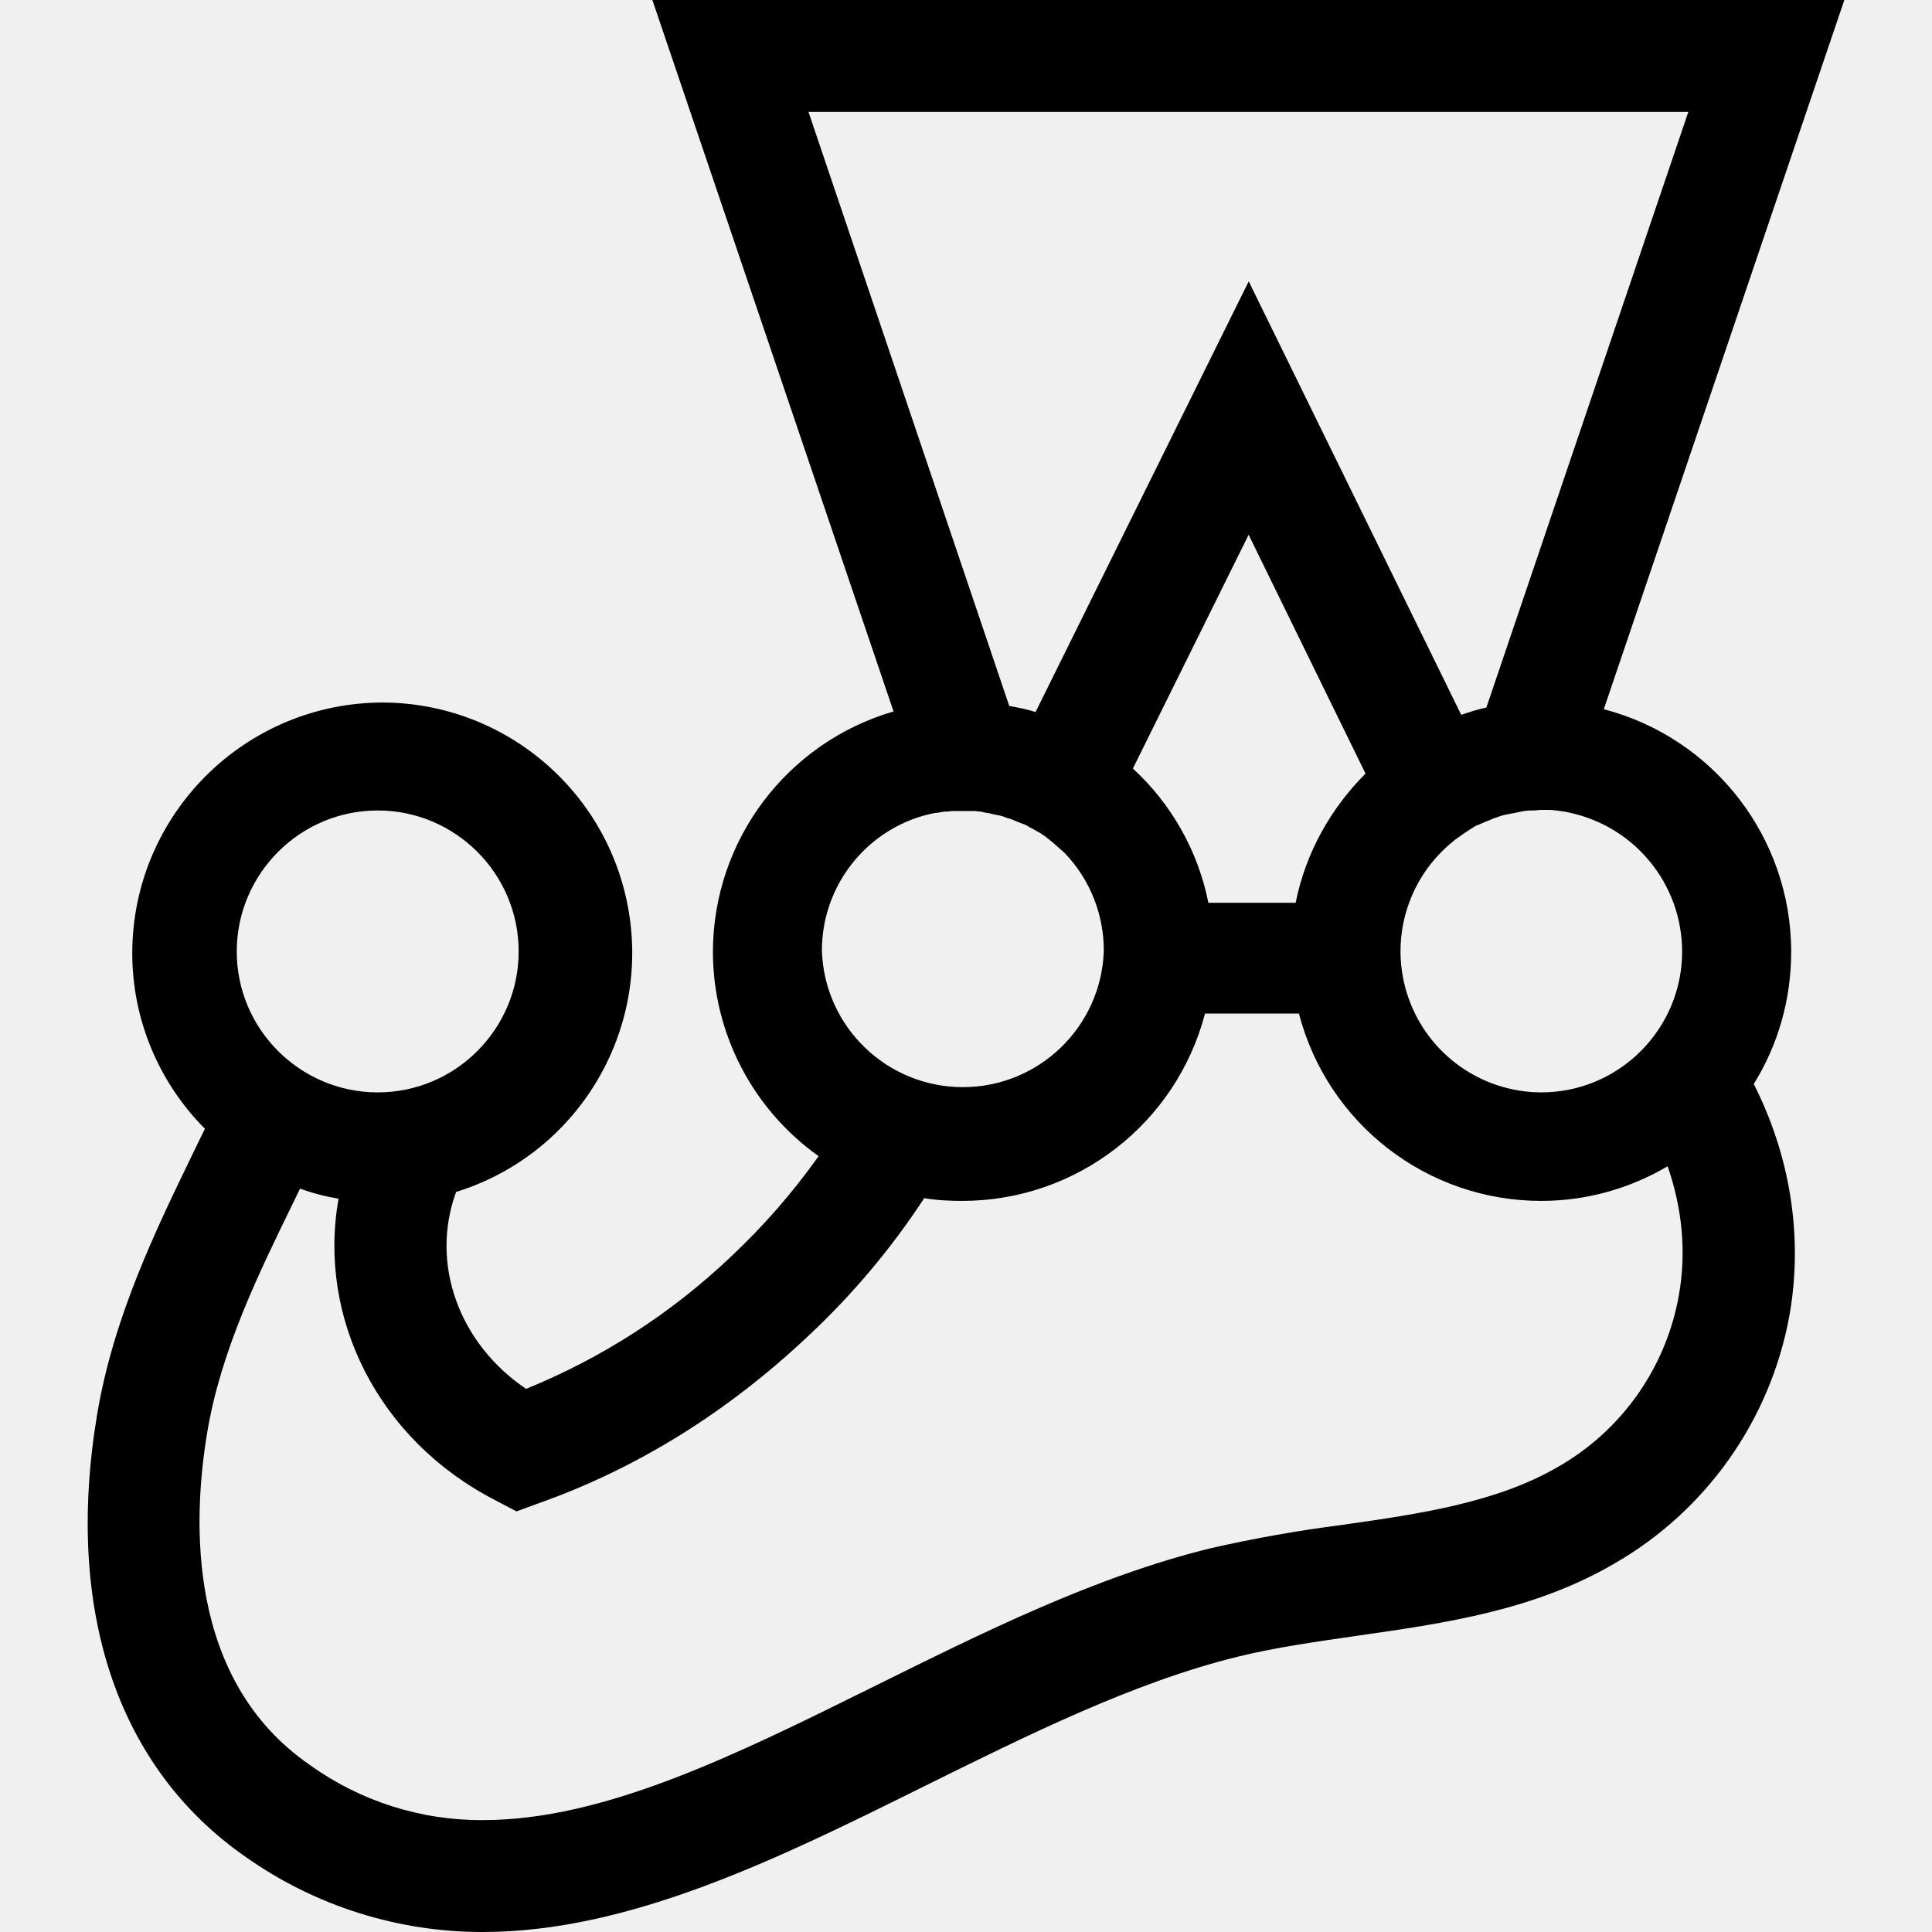
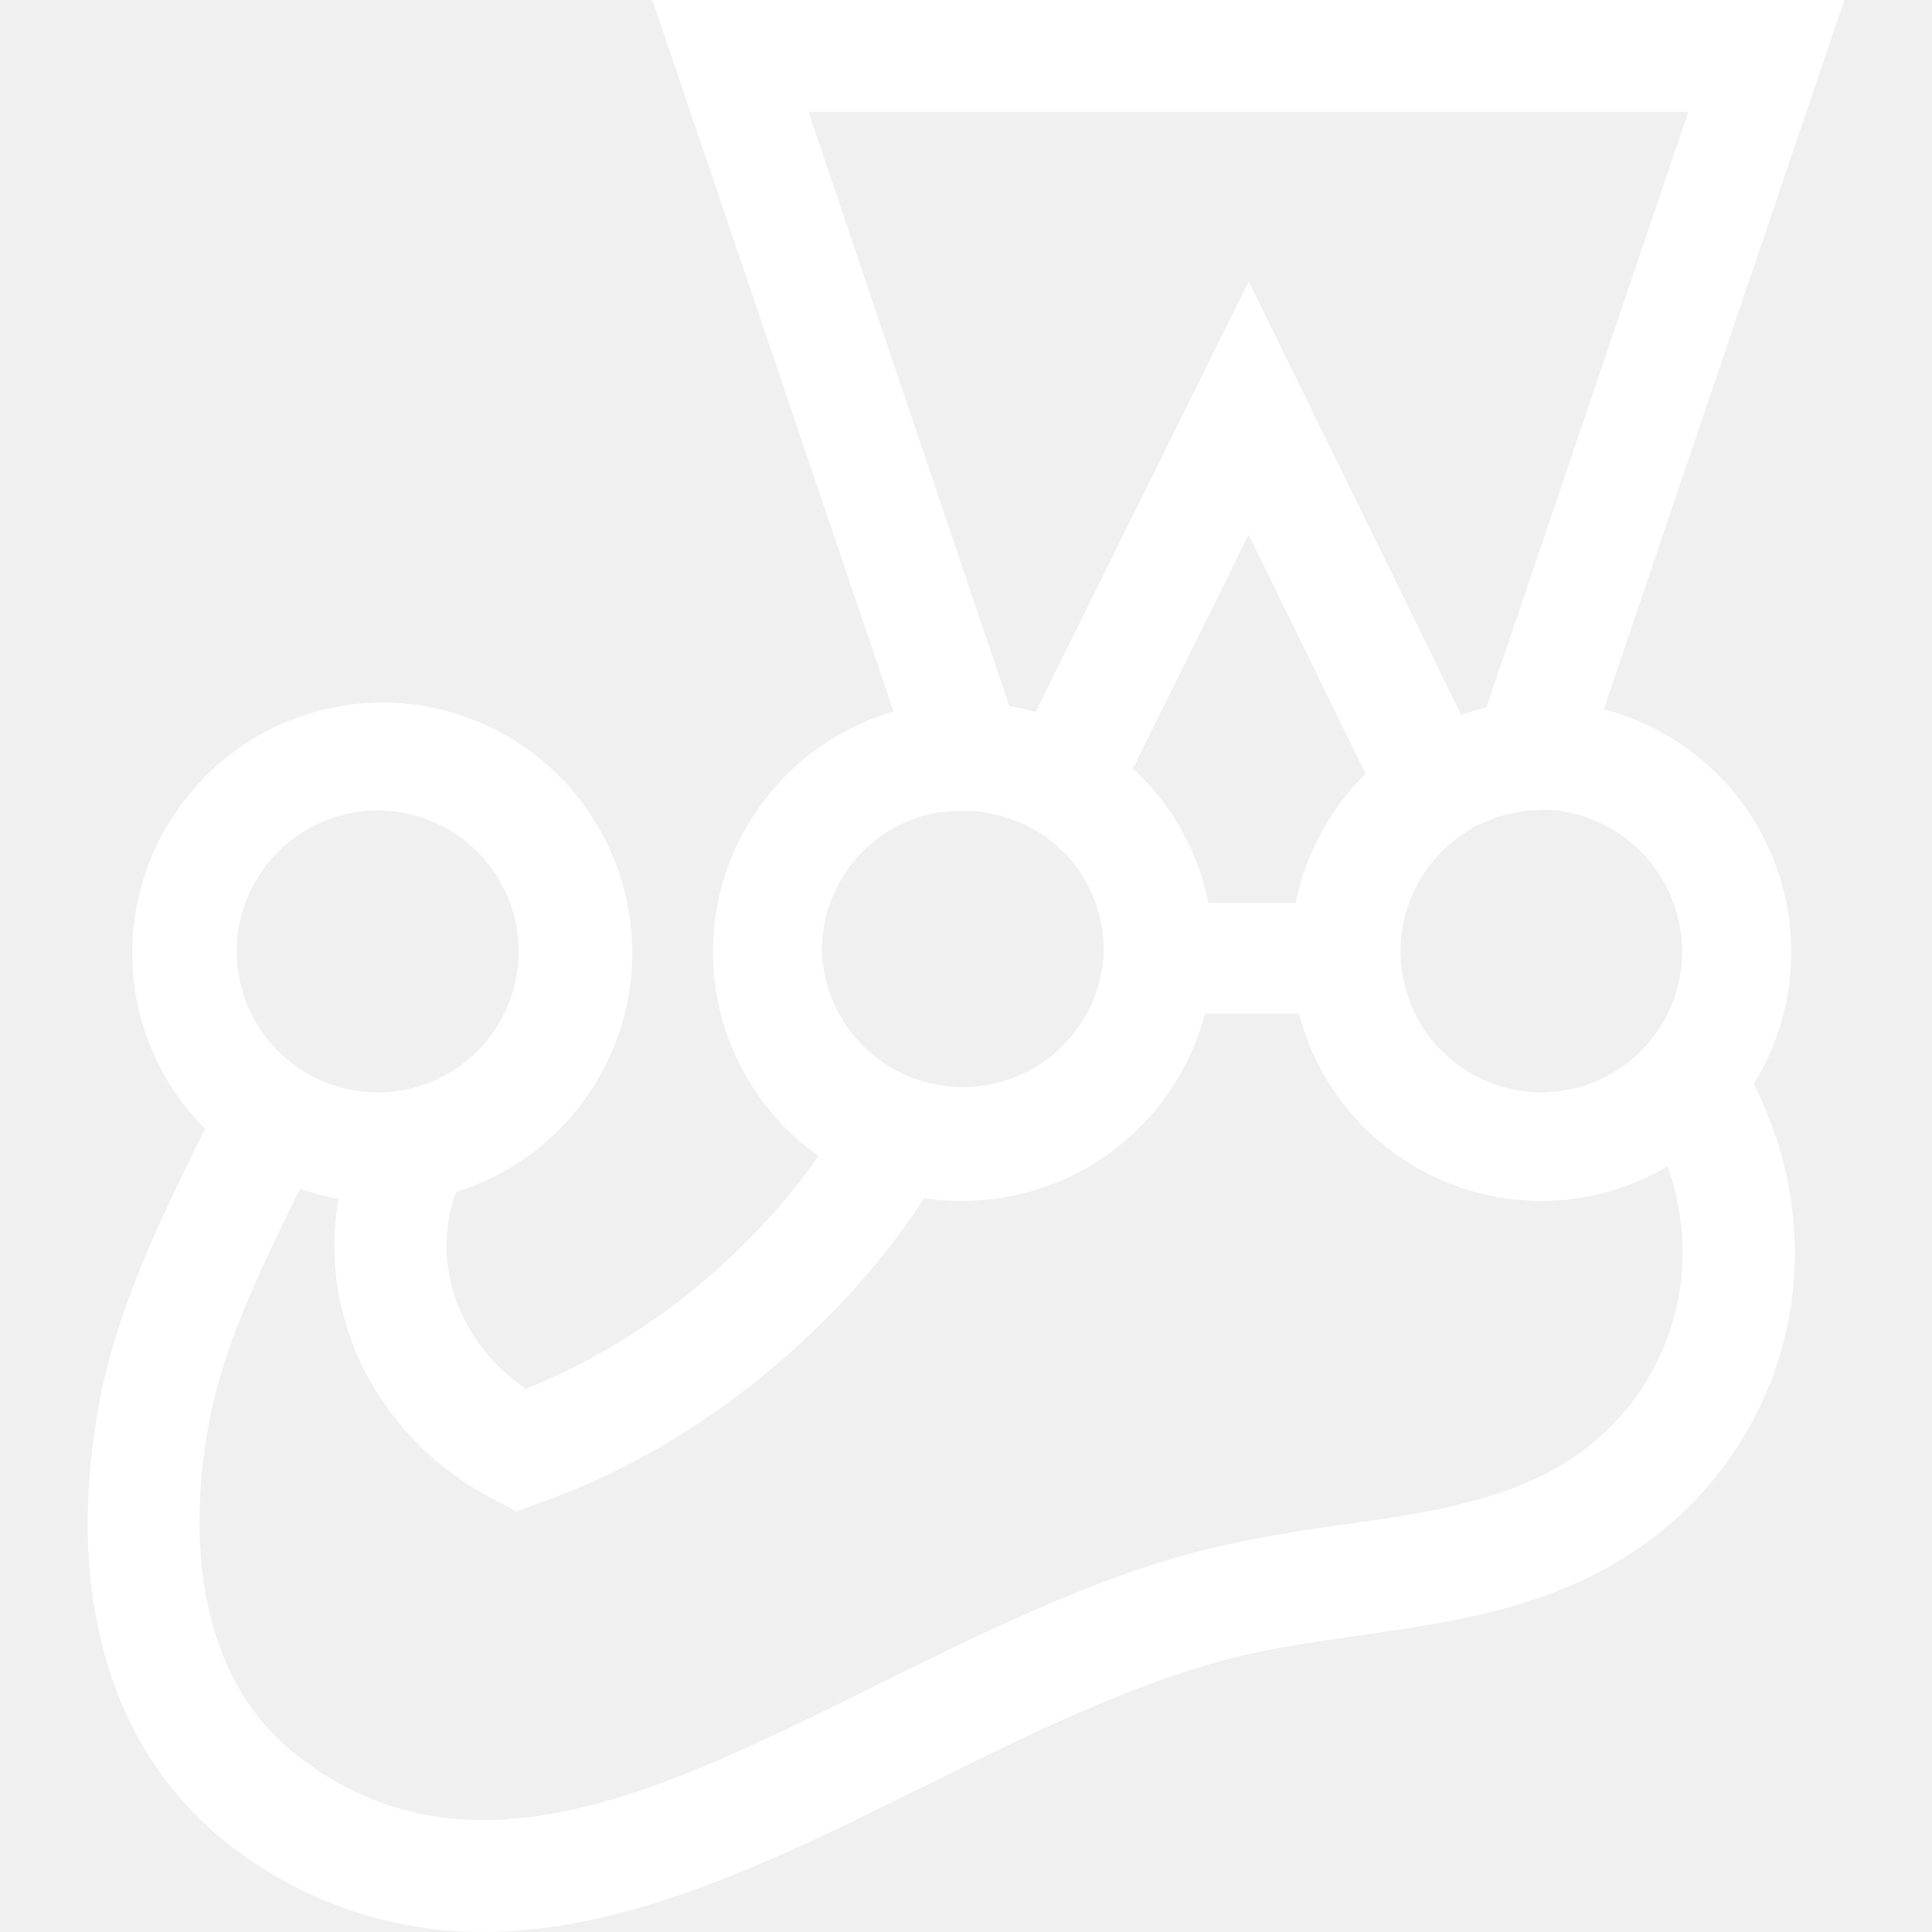
<svg xmlns="http://www.w3.org/2000/svg" width="24px" height="24px" viewBox="0 0 24 24" role="img">
-   <path d="M22.251 11.82a3.117 3.117 0 0 0-2.328-3.01L22.911 0H8.104L11.1 8.838a3.116 3.116 0 0 0-2.244 2.988 3.12 3.12 0 0 0 1.313 2.536 8.279 8.279 0 0 1-1.084 1.244 8.14 8.14 0 0 1-2.55 1.647c-.834-.563-1.195-1.556-.869-2.446a3.11 3.11 0 0 0-.91-6.08 3.117 3.117 0 0 0-3.113 3.113c0 .848.347 1.626.903 2.182-.048.097-.097.195-.146.299-.465.959-.993 2.043-1.195 3.259-.403 2.432.257 4.384 1.849 5.489A5.093 5.093 0 0 0 5.999 24c1.827 0 3.682-.917 5.475-1.807 1.279-.632 2.599-1.292 3.898-1.612.48-.118.98-.187 1.508-.264 1.07-.153 2.175-.312 3.168-.89a4.482 4.482 0 0 0 2.182-3.091c.174-.994 0-1.994-.444-2.87.298-.48.465-1.042.465-1.647zm-1.355 0c0 .965-.785 1.75-1.75 1.75a1.753 1.753 0 0 1-1.085-3.126l.007-.007c.056-.042.118-.084.18-.125 0 0 .008 0 .008-.007.028-.014.055-.035.083-.05.007 0 .014-.006.021-.006.028-.014.063-.028.097-.042.035-.014.07-.027.098-.041.007 0 .013-.007.02-.007.028-.007.056-.021.084-.028.007 0 .02-.007.028-.007.034-.007.062-.014.097-.02h.007l.104-.022c.007 0 .02 0 .028-.007.028 0 .055-.007.083-.007h.035c.035 0 .07-.007.111-.007h.09c.028 0 .05 0 .077.007h.014c.055.007.111.014.167.028a1.766 1.766 0 0 1 1.396 1.723zM10.043 1.39h10.93l-2.509 7.4c-.104.02-.208.055-.312.09l-2.64-5.385-2.648 5.35c-.104-.034-.216-.055-.327-.076l-2.494-7.38zm4.968 9.825a3.083 3.083 0 0 0-.938-1.668l1.438-2.904 1.452 2.967c-.43.43-.743.98-.868 1.605H15.01zm-3.481-1.098c.034-.007.062-.014.097-.02h.02c.029-.008.056-.008.084-.015h.028c.028 0 .049-.007.076-.007h.271c.028 0 .049.007.07.007.014 0 .02 0 .035.007.027.007.048.007.076.014.007 0 .014 0 .028.007l.097.02h.007c.028.008.056.015.083.029.007 0 .014.007.028.007.021.007.049.014.07.027.007 0 .014.007.02.007.028.014.056.021.084.035h.007a.374.374 0 0 1 .09.049h.007c.028.014.056.034.084.048.007 0 .007.007.013.007.028.014.05.035.077.049l.007.007c.083.062.16.132.236.201l.007.007a1.747 1.747 0 0 1 .48 1.209 1.752 1.752 0 0 1-3.502 0 1.742 1.742 0 0 1 1.32-1.695zm-6.838-.049c.966 0 1.751.786 1.751 1.751s-.785 1.751-1.75 1.751-1.752-.785-1.752-1.75.786-1.752 1.751-1.752zm16.163 6.025a3.07 3.07 0 0 1-1.508 2.133c-.758.438-1.689.577-2.669.716a17.29 17.29 0 0 0-1.64.291c-1.445.355-2.834 1.05-4.182 1.717-1.724.854-3.35 1.66-4.857 1.66a3.645 3.645 0 0 1-2.154-.688c-1.529-1.056-1.453-3.036-1.272-4.12.167-1.015.632-1.966 1.077-2.877.028-.055.049-.104.077-.16.152.056.312.098.479.126-.264 1.473.486 2.994 1.946 3.745l.264.139.284-.104c1.216-.431 2.342-1.133 3.336-2.071a9.334 9.334 0 0 0 1.445-1.716c.16.027.32.034.48.034a3.117 3.117 0 0 0 3.008-2.327h1.167a3.109 3.109 0 0 0 3.01 2.327c.576 0 1.11-.16 1.57-.43.18.52.236 1.063.139 1.605z" />
+   <path fill="white" d="M22.251 11.82a3.117 3.117 0 0 0-2.328-3.01L22.911 0H8.104L11.1 8.838a3.116 3.116 0 0 0-2.244 2.988 3.12 3.12 0 0 0 1.313 2.536 8.279 8.279 0 0 1-1.084 1.244 8.14 8.14 0 0 1-2.55 1.647c-.834-.563-1.195-1.556-.869-2.446a3.11 3.11 0 0 0-.91-6.08 3.117 3.117 0 0 0-3.113 3.113c0 .848.347 1.626.903 2.182-.048.097-.097.195-.146.299-.465.959-.993 2.043-1.195 3.259-.403 2.432.257 4.384 1.849 5.489A5.093 5.093 0 0 0 5.999 24c1.827 0 3.682-.917 5.475-1.807 1.279-.632 2.599-1.292 3.898-1.612.48-.118.98-.187 1.508-.264 1.07-.153 2.175-.312 3.168-.89a4.482 4.482 0 0 0 2.182-3.091c.174-.994 0-1.994-.444-2.87.298-.48.465-1.042.465-1.647zm-1.355 0c0 .965-.785 1.75-1.75 1.75a1.753 1.753 0 0 1-1.085-3.126l.007-.007c.056-.042.118-.084.18-.125 0 0 .008 0 .008-.007.028-.014.055-.035.083-.05.007 0 .014-.006.021-.006.028-.014.063-.028.097-.042.035-.014.07-.027.098-.041.007 0 .013-.007.02-.007.028-.007.056-.021.084-.028.007 0 .02-.007.028-.007.034-.007.062-.014.097-.02h.007l.104-.022c.007 0 .02 0 .028-.007.028 0 .055-.007.083-.007h.035c.035 0 .07-.007.111-.007h.09c.028 0 .05 0 .077.007h.014c.055.007.111.014.167.028a1.766 1.766 0 0 1 1.396 1.723zM10.043 1.39h10.93l-2.509 7.4c-.104.02-.208.055-.312.09l-2.64-5.385-2.648 5.35c-.104-.034-.216-.055-.327-.076l-2.494-7.38zm4.968 9.825a3.083 3.083 0 0 0-.938-1.668l1.438-2.904 1.452 2.967c-.43.43-.743.98-.868 1.605H15.01zm-3.481-1.098c.034-.007.062-.014.097-.02h.02c.029-.008.056-.008.084-.015h.028c.028 0 .049-.007.076-.007h.271c.028 0 .049.007.07.007.014 0 .02 0 .035.007.027.007.048.007.076.014.007 0 .014 0 .028.007l.097.02h.007c.028.008.056.015.083.029.007 0 .014.007.028.007.021.007.049.014.07.027.007 0 .014.007.02.007.028.014.056.021.084.035h.007a.374.374 0 0 1 .09.049h.007c.028.014.056.034.084.048.007 0 .007.007.013.007.028.014.05.035.077.049l.007.007c.083.062.16.132.236.201l.007.007a1.747 1.747 0 0 1 .48 1.209 1.752 1.752 0 0 1-3.502 0 1.742 1.742 0 0 1 1.32-1.695zm-6.838-.049c.966 0 1.751.786 1.751 1.751s-.785 1.751-1.75 1.751-1.752-.785-1.752-1.75.786-1.752 1.751-1.752zm16.163 6.025a3.07 3.07 0 0 1-1.508 2.133c-.758.438-1.689.577-2.669.716a17.29 17.29 0 0 0-1.64.291c-1.445.355-2.834 1.05-4.182 1.717-1.724.854-3.35 1.66-4.857 1.66a3.645 3.645 0 0 1-2.154-.688c-1.529-1.056-1.453-3.036-1.272-4.12.167-1.015.632-1.966 1.077-2.877.028-.055.049-.104.077-.16.152.056.312.098.479.126-.264 1.473.486 2.994 1.946 3.745l.264.139.284-.104c1.216-.431 2.342-1.133 3.336-2.071a9.334 9.334 0 0 0 1.445-1.716c.16.027.32.034.48.034a3.117 3.117 0 0 0 3.008-2.327h1.167a3.109 3.109 0 0 0 3.01 2.327c.576 0 1.11-.16 1.57-.43.18.52.236 1.063.139 1.605z" />
</svg>
